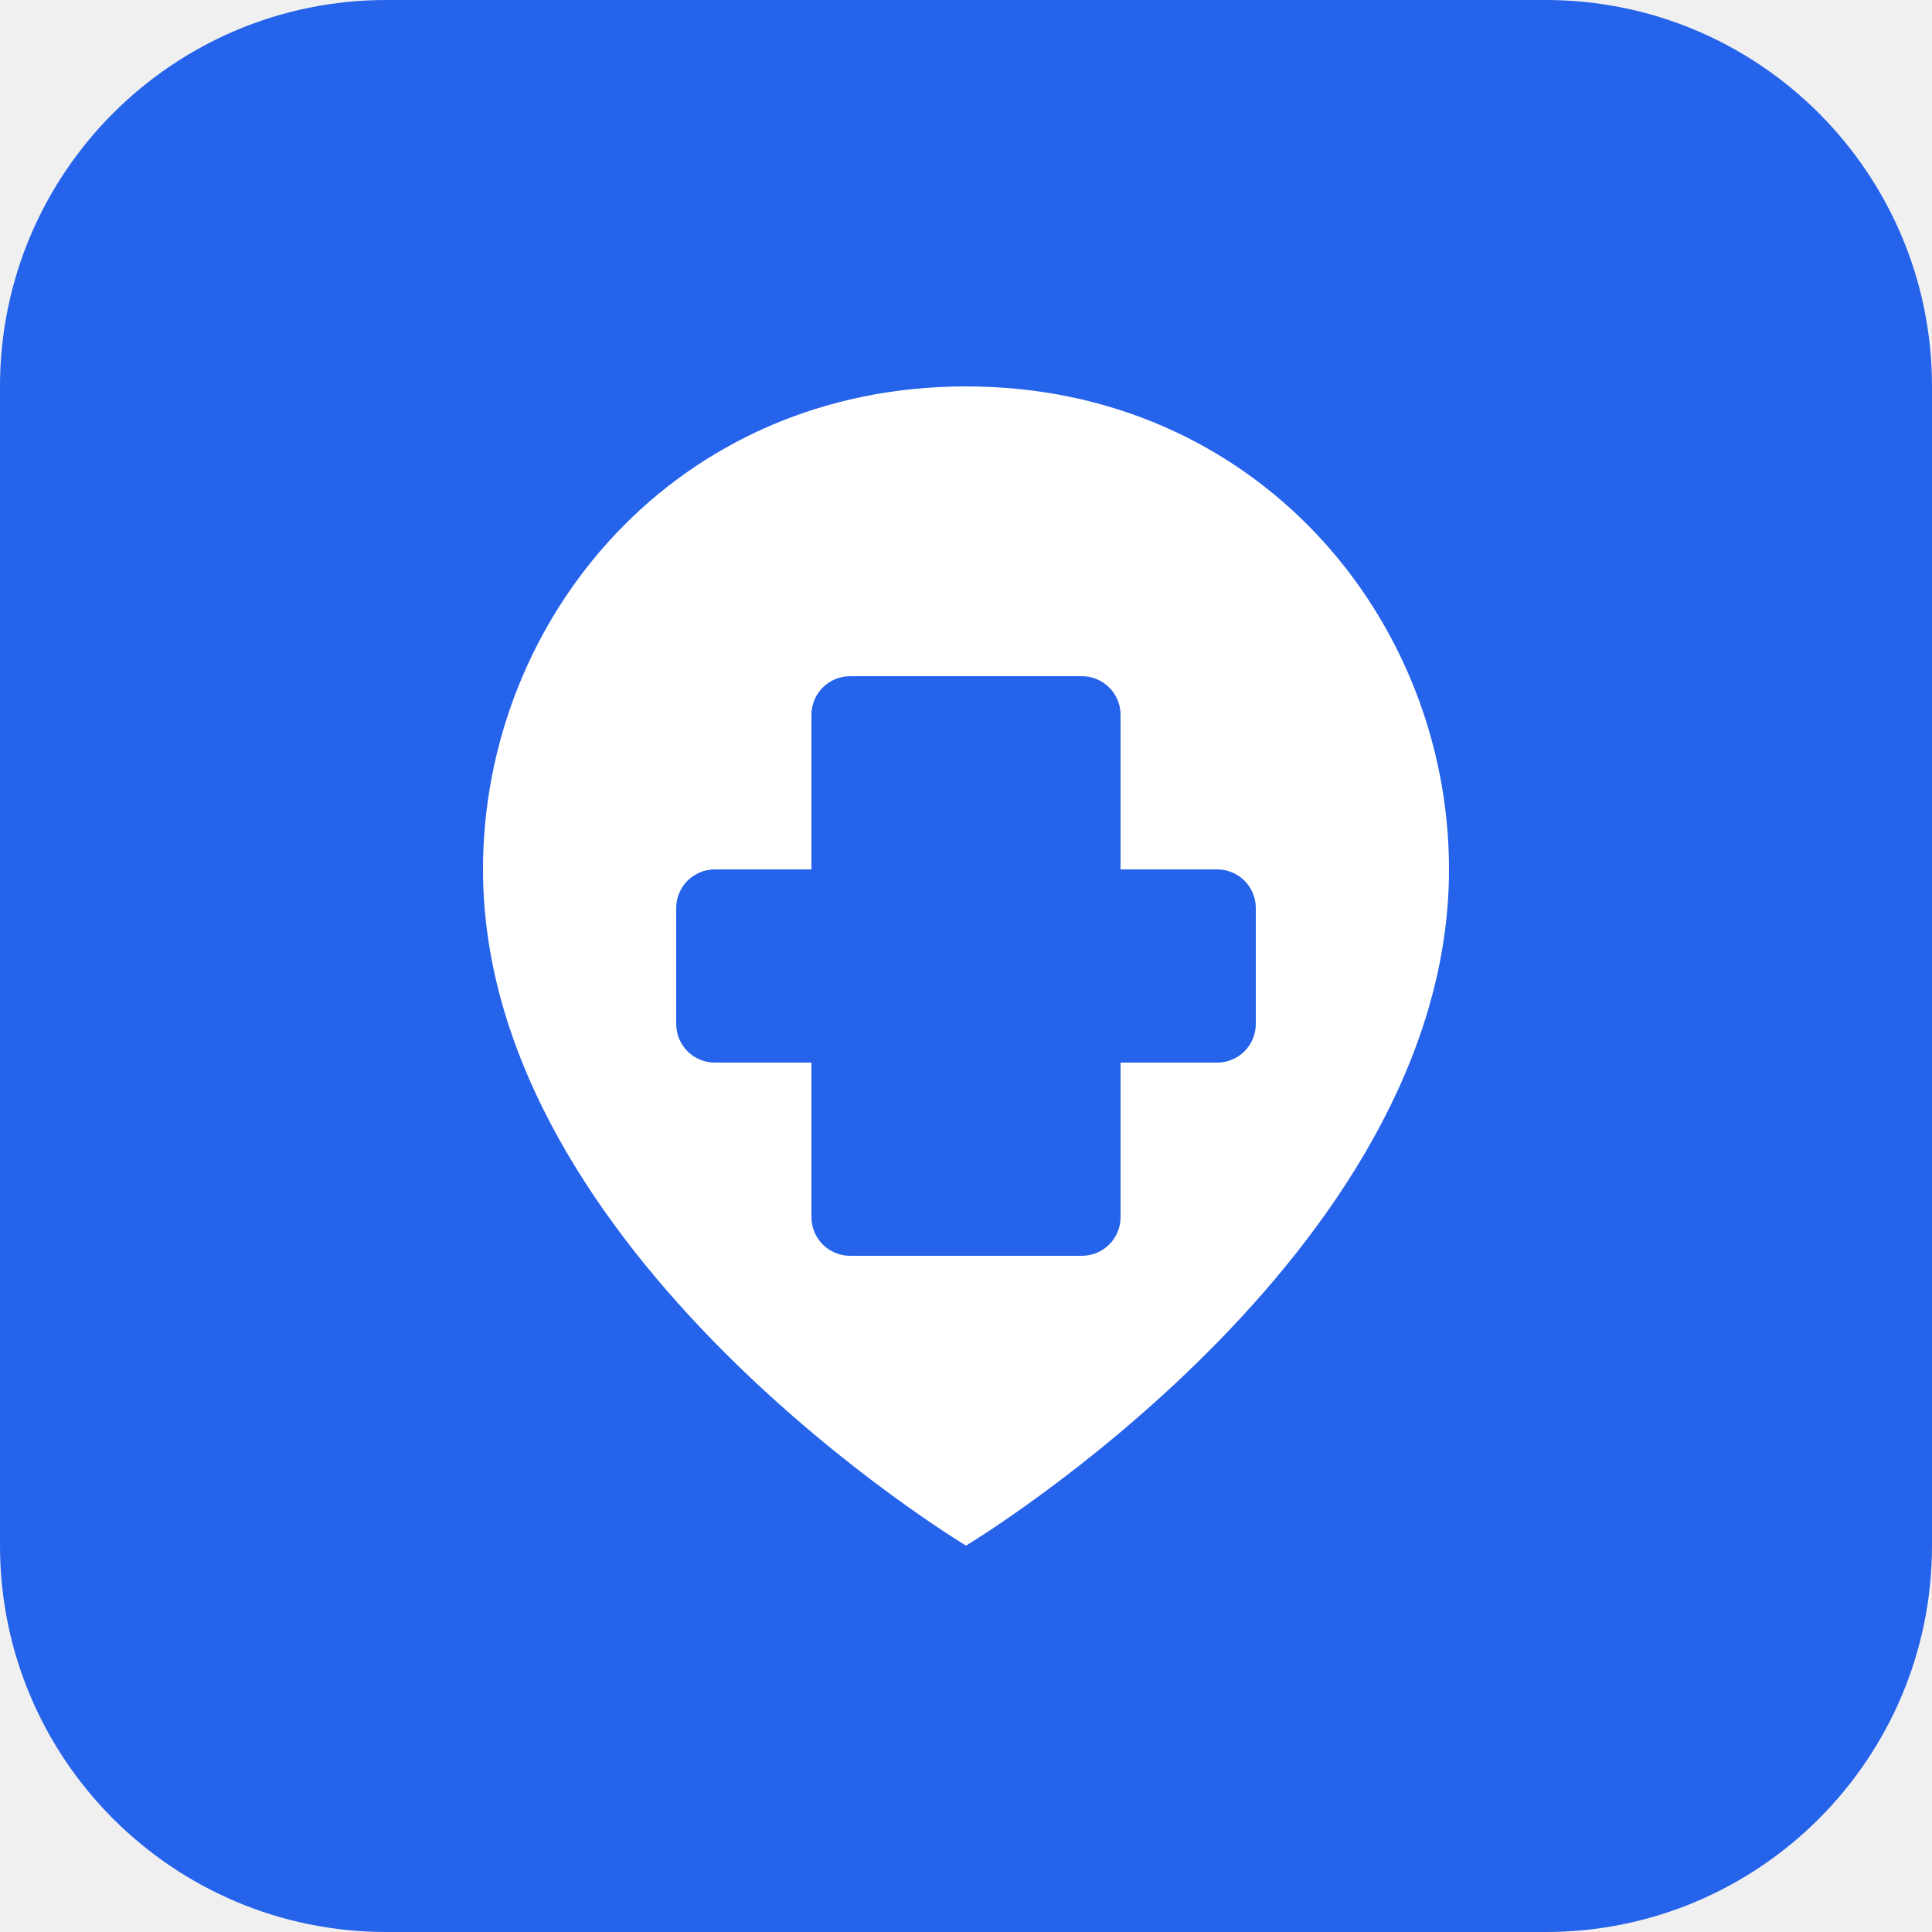
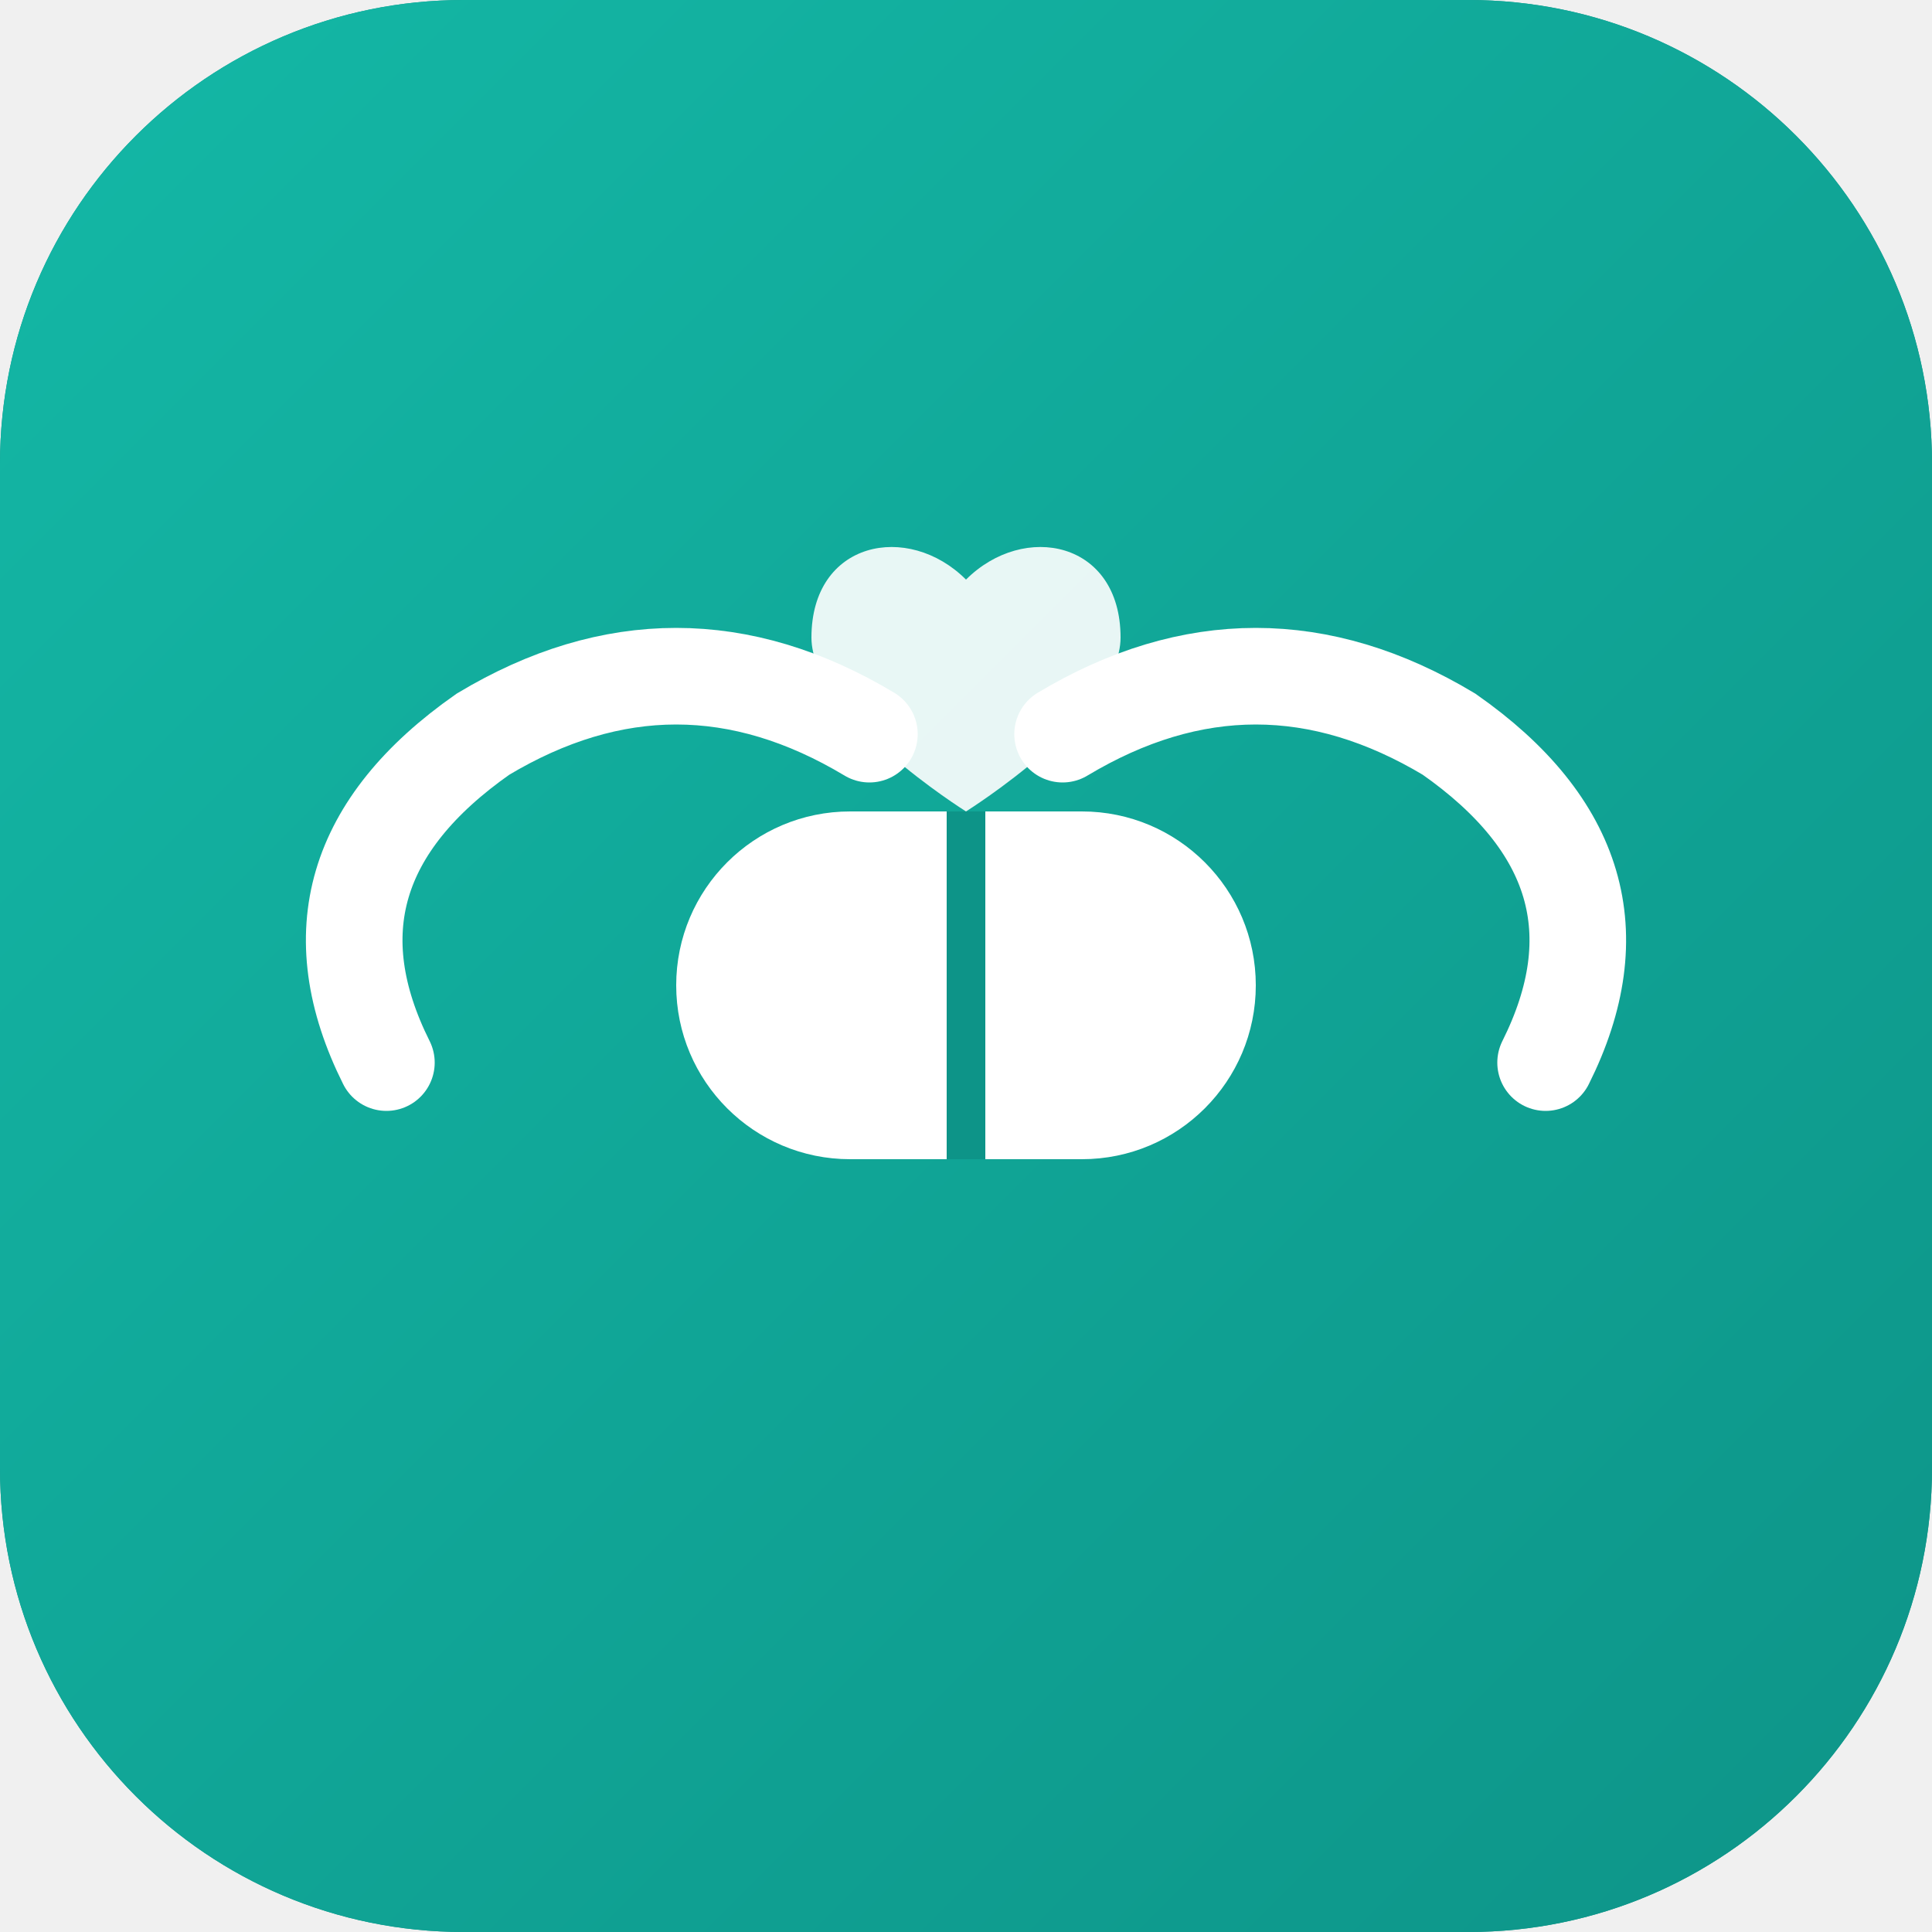
<svg xmlns="http://www.w3.org/2000/svg" viewBox="0 0 100 100">
-   <rect width="100" height="100" rx="20" fill="#2563eb" />
-   <path d="M50 20 C35 20 25 32 25 45 C25 65 50 80 50 80 C50 80 75 65 75 45 C75 32 65 20 50 20" fill="#ffffff" />
-   <rect x="42" y="35" width="16" height="30" rx="2" fill="#2563eb" />
-   <rect x="35" y="45" width="30" height="10" rx="2" fill="#2563eb" />
+   <rect width="100" height="100" rx="24" fill="#0D9488" />
+   <defs>
+     <linearGradient id="warmGrad" x1="0%" y1="0%" x2="100%" y2="100%">
+       <stop offset="0%" style="stop-color:#14B8A6;stop-opacity:1" />
+       <stop offset="100%" style="stop-color:#0D9488;stop-opacity:1" />
+     </linearGradient>
+   </defs>
+   <rect width="100" height="100" rx="24" fill="url(#warmGrad)" />
+   <path d="M20 55 Q15 45 25 38 Q35 32 45 38" stroke="#ffffff" stroke-width="5" fill="none" stroke-linecap="round" />
+   <path d="M80 55 Q85 45 75 38 Q65 32 55 38" stroke="#ffffff" stroke-width="5" fill="none" stroke-linecap="round" />
+   <rect x="35" y="42" width="30" height="18" rx="9" fill="#ffffff" />
+   <line x1="50" y1="42" x2="50" y2="60" stroke="#0D9488" stroke-width="2" />
+   <path d="M50 30 C47 27 42 28 42 33 C42 37 50 42 50 42 C50 42 58 37 58 33 C58 28 53 27 50 30" fill="#ffffff" opacity="0.9" />
</svg>
